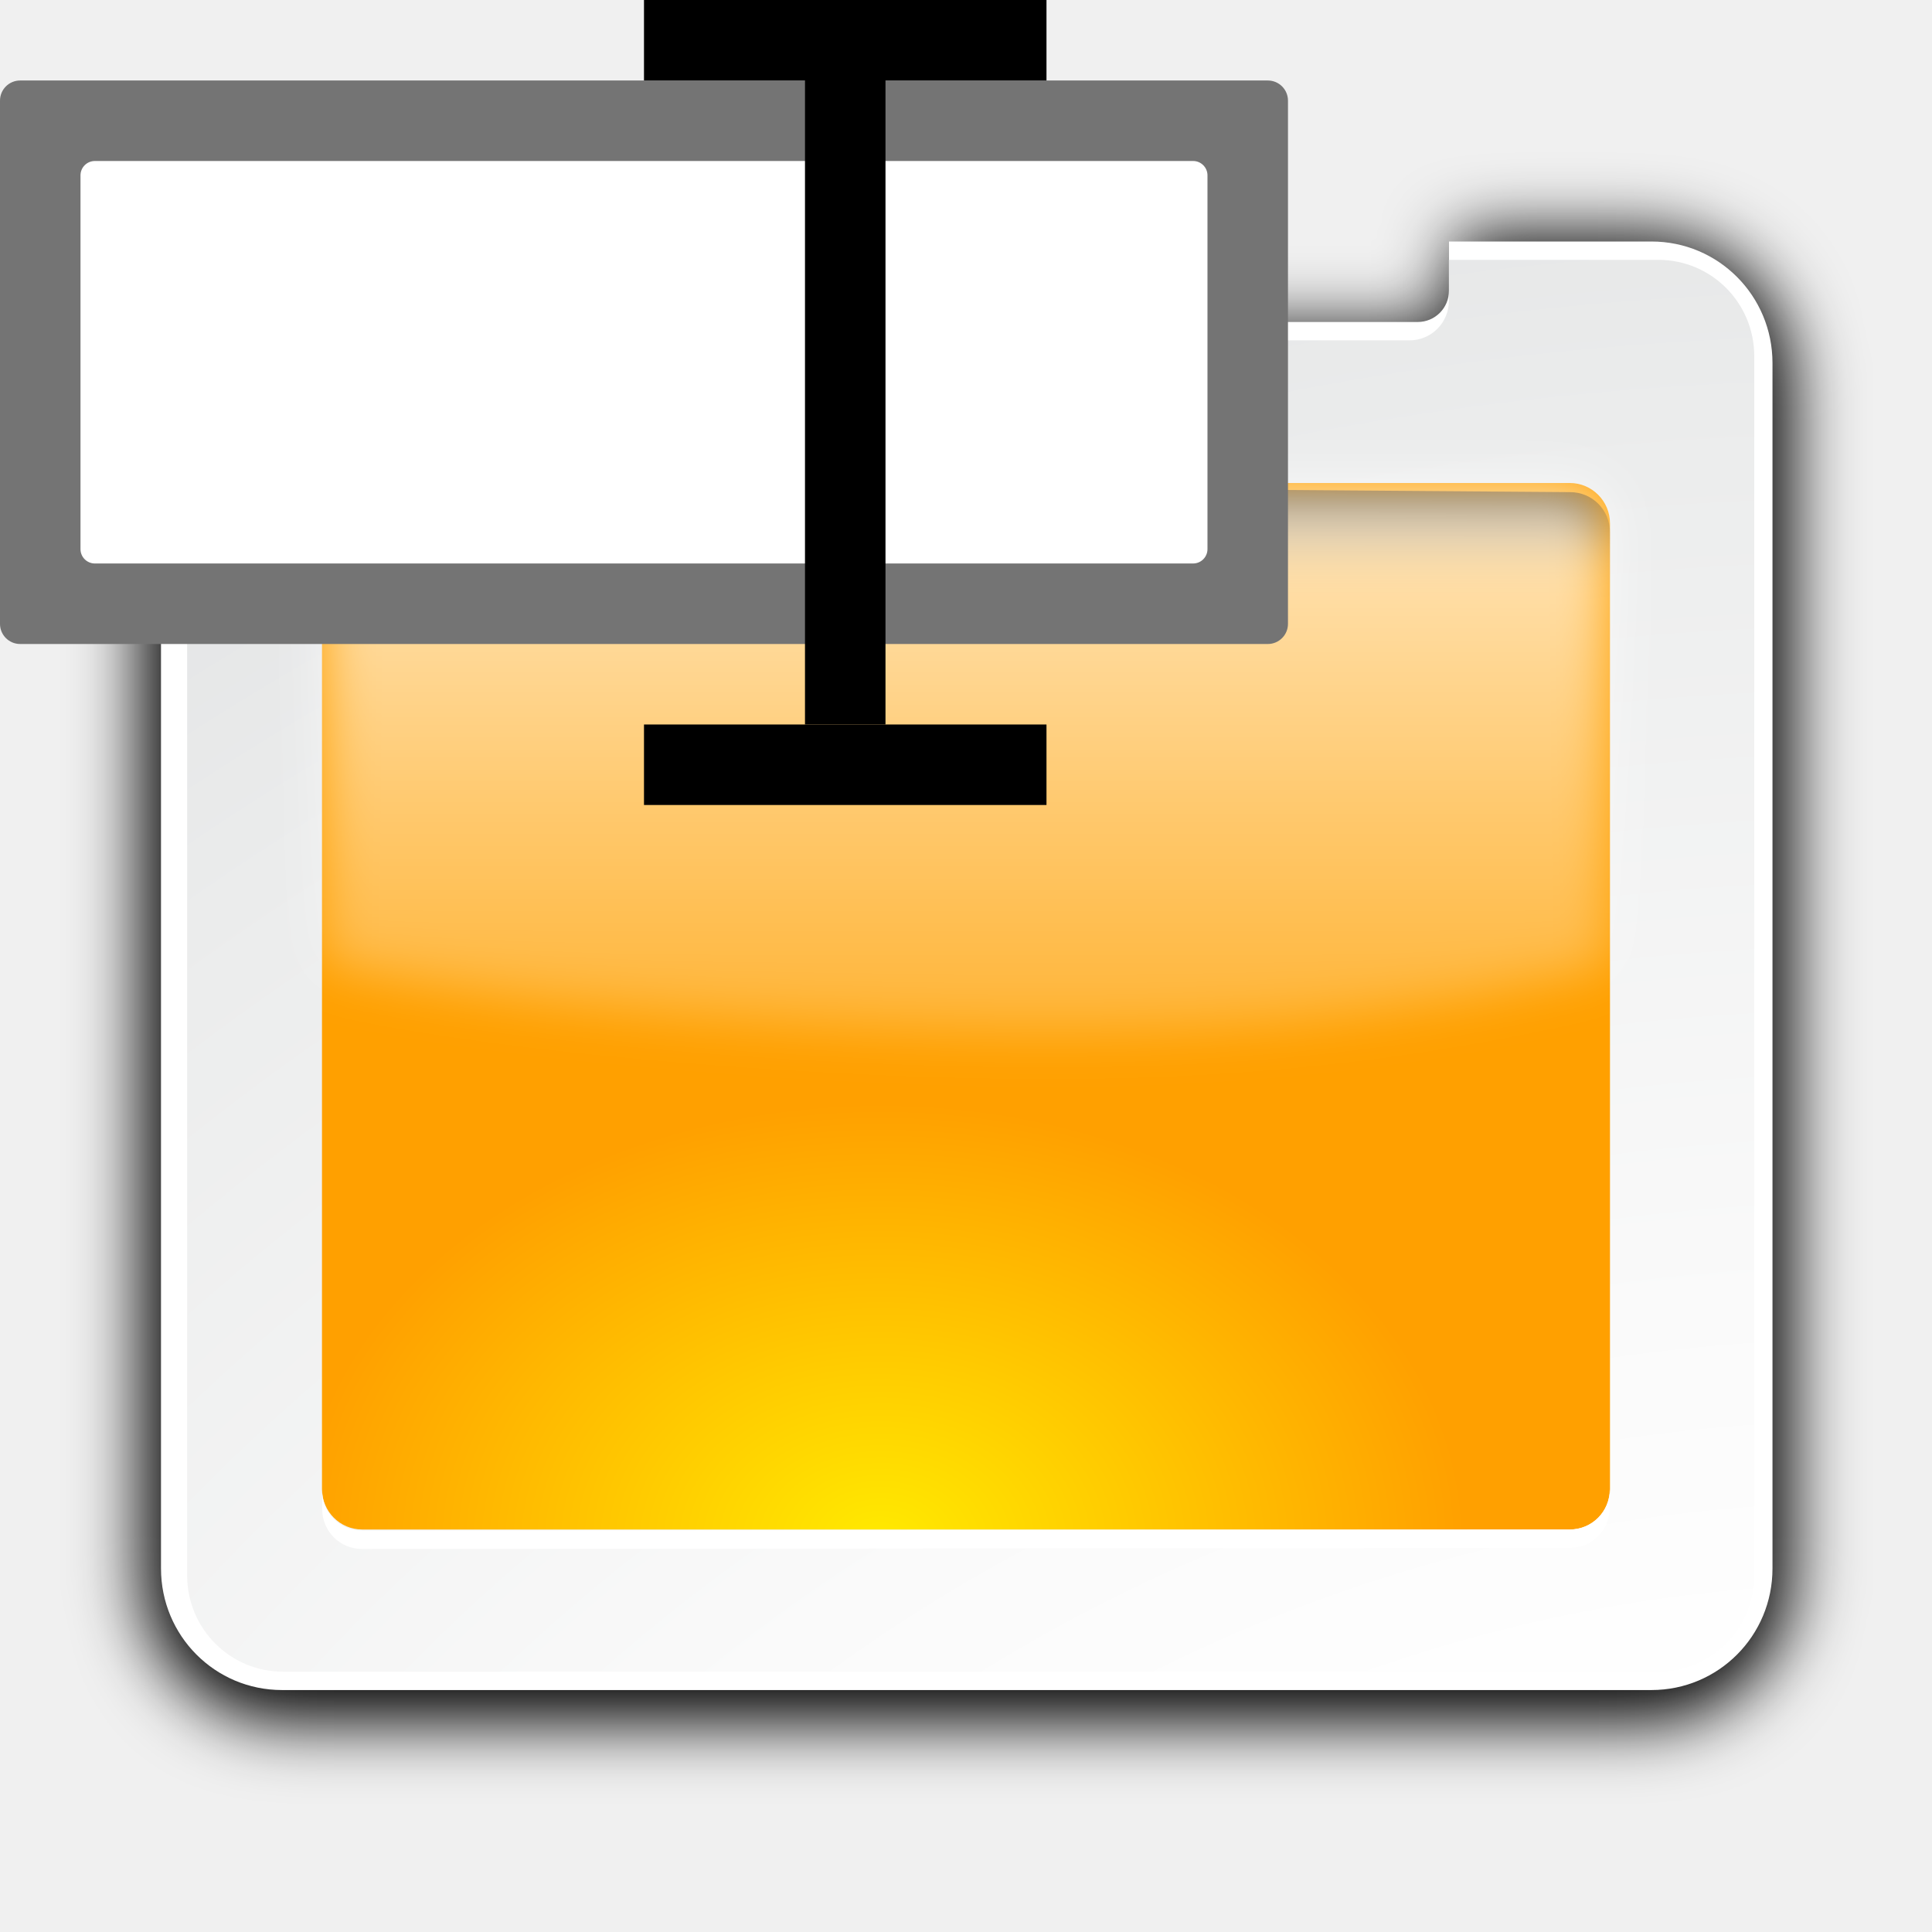
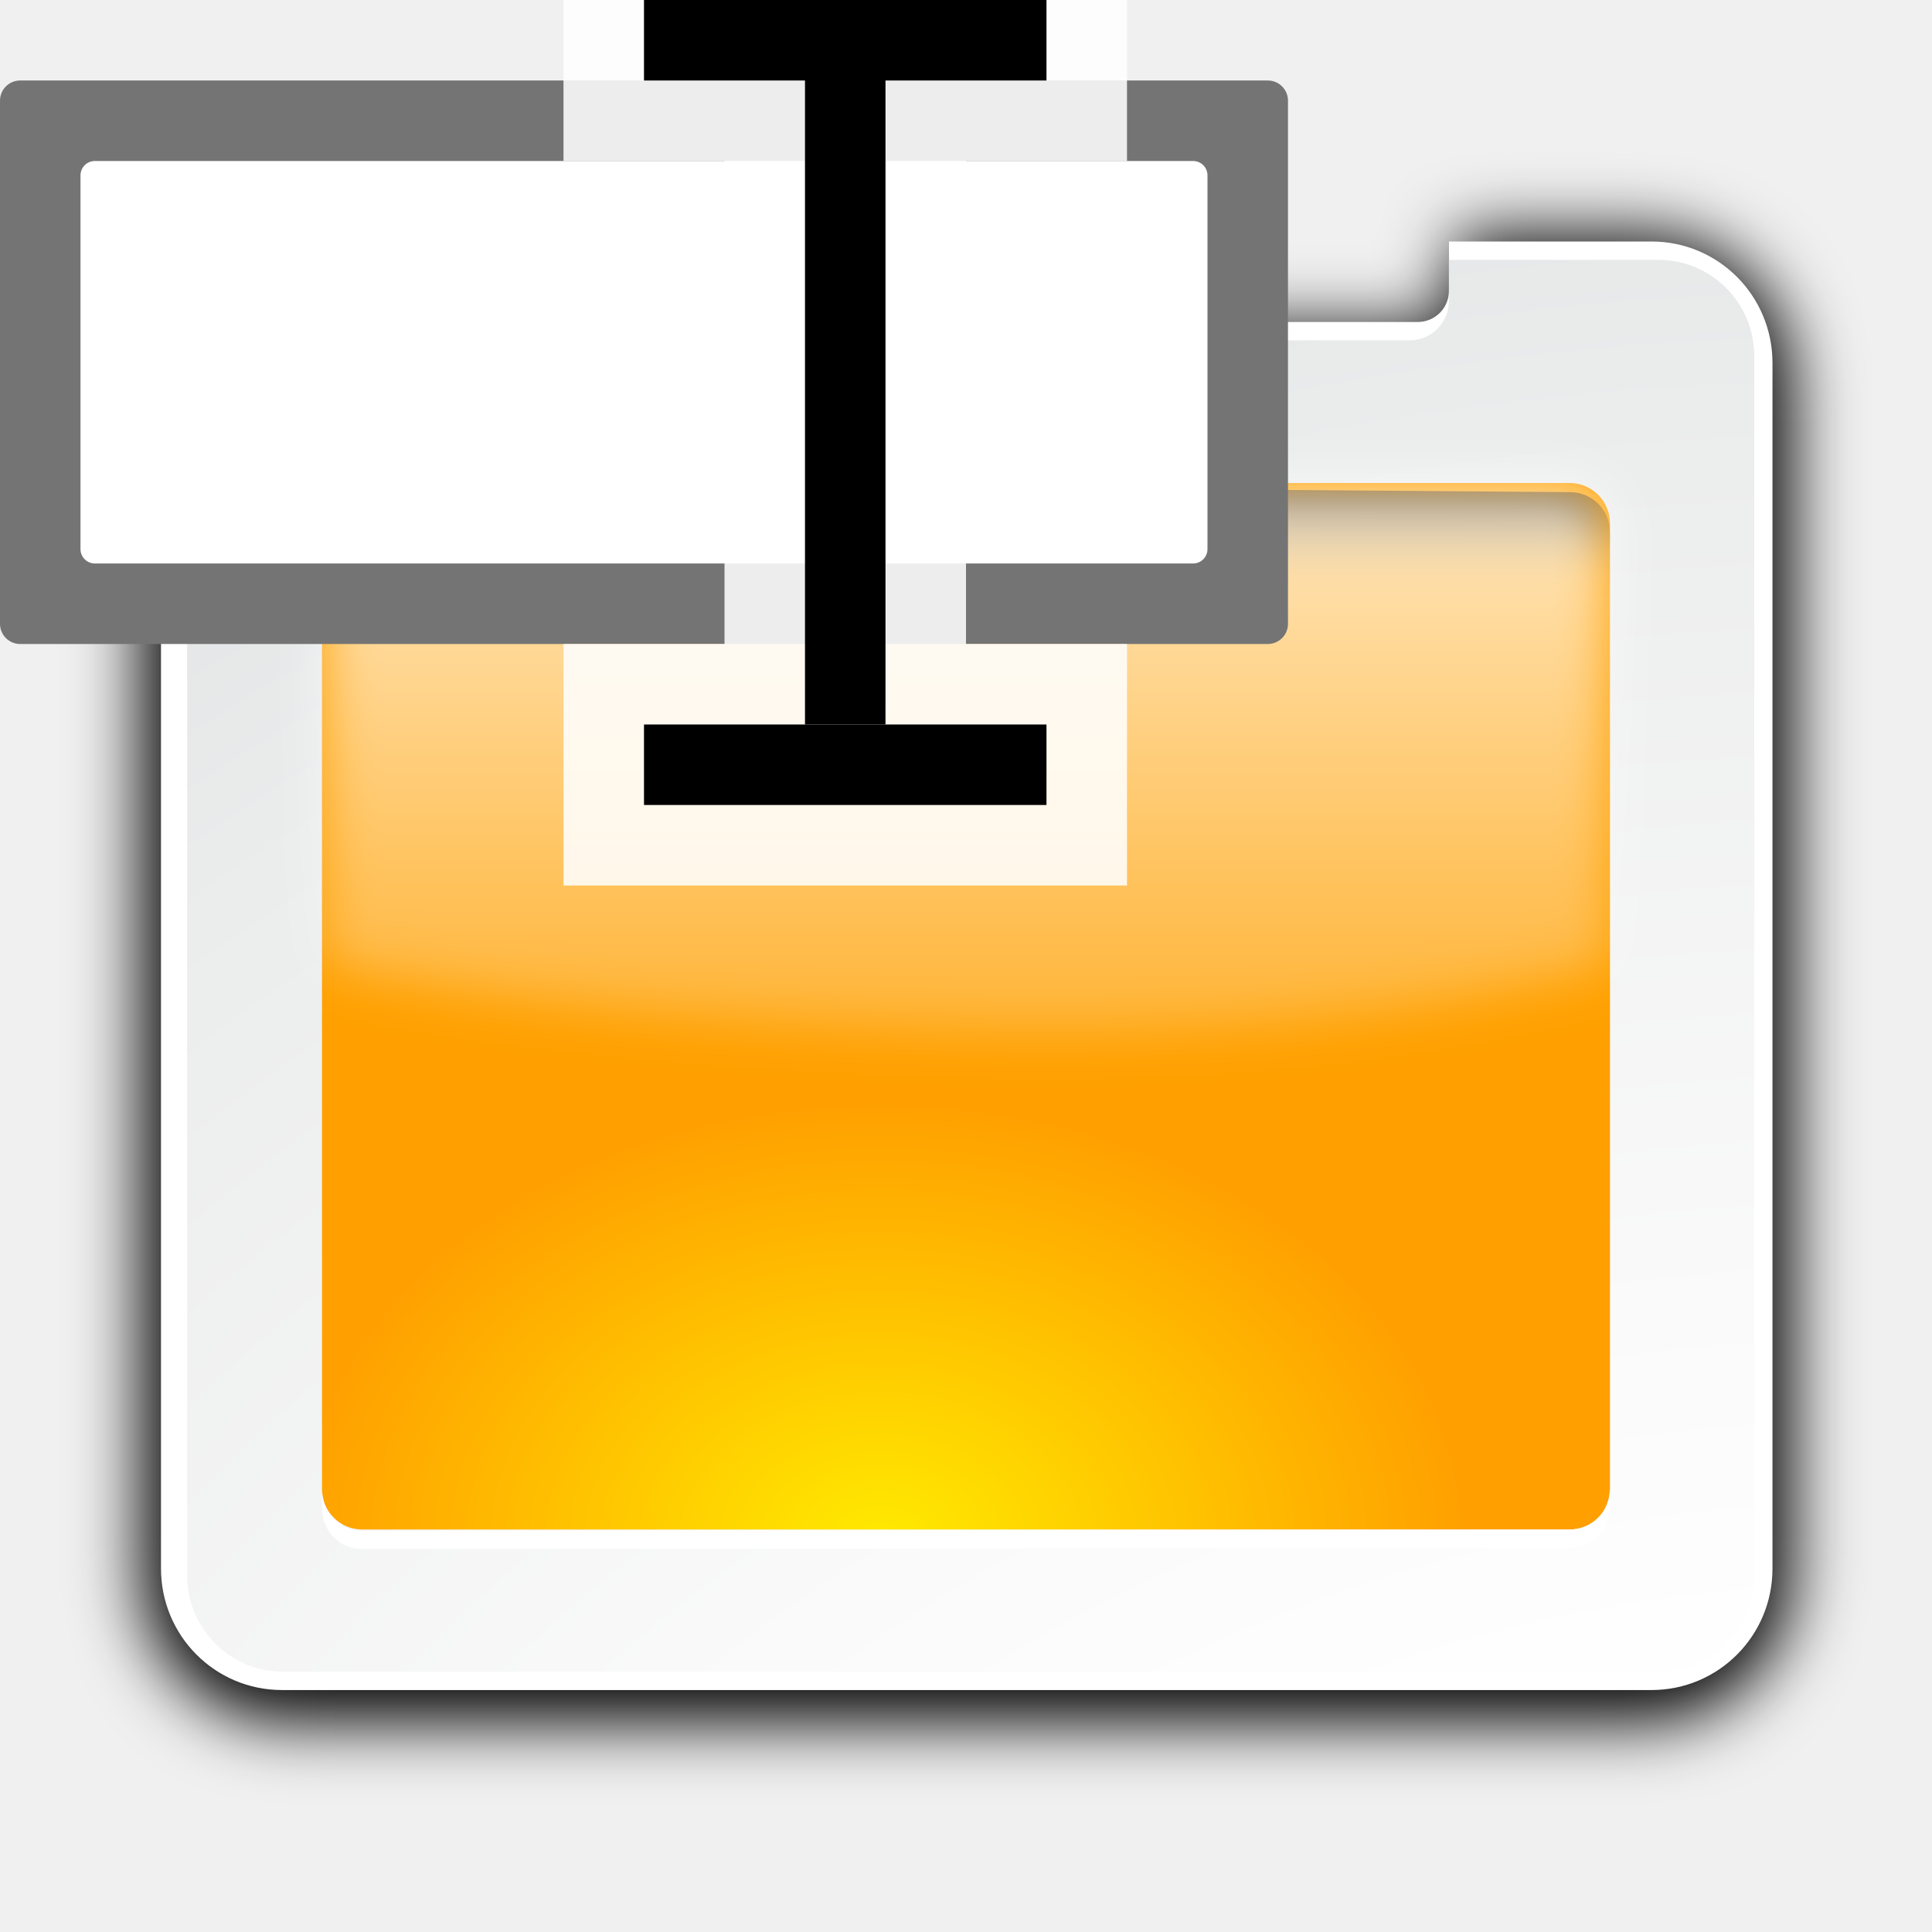
- <svg xmlns="http://www.w3.org/2000/svg" height="24" viewBox="0 0 6.35 6.35" width="24">
+ <svg xmlns="http://www.w3.org/2000/svg" height="24" viewBox="0 0 6.35 6.35" width="24" version="1.1" id="svg74">
+   <defs id="defs78" />
  <filter id="a">
-     <feGaussianBlur stdDeviation="1.9" />
+     <feGaussianBlur stdDeviation="1.9" id="feGaussianBlur2" />
  </filter>
  <radialGradient id="b" cx="100.889" cy="155.997" gradientTransform="matrix(4.435893 0 0 4.043749 -312.9039 -445.7342)" gradientUnits="userSpaceOnUse" r="40">
-     <stop offset="0" stop-color="#fff" />
-     <stop offset=".114" stop-color="#bdbebf" />
-     <stop offset=".203" stop-color="#ececec" />
-     <stop offset=".236" stop-color="#fafafa" />
-     <stop offset=".388" stop-color="#fff" />
-     <stop offset=".531" stop-color="#fafafa" />
-     <stop offset=".845" stop-color="#ebecec" />
-     <stop offset="1" stop-color="#e1e2e3" />
+     <stop offset="0" stop-color="#fff" id="stop5" />
+     <stop offset=".114" stop-color="#bdbebf" id="stop7" />
+     <stop offset=".203" stop-color="#ececec" id="stop9" />
+     <stop offset=".236" stop-color="#fafafa" id="stop11" />
+     <stop offset=".388" stop-color="#fff" id="stop13" />
+     <stop offset=".531" stop-color="#fafafa" id="stop15" />
+     <stop offset=".845" stop-color="#ebecec" id="stop17" />
+     <stop offset="1" stop-color="#e1e2e3" id="stop19" />
  </radialGradient>
  <radialGradient id="c" cx="48" cy="112" gradientTransform="matrix(1.01078 0 0 .7798658 30.92145 25.75368)" gradientUnits="userSpaceOnUse" r="32">
-     <stop offset="0" stop-color="#ffea00" />
-     <stop offset="1" stop-color="#ffa000" />
+     <stop offset="0" stop-color="#ffea00" id="stop22" />
+     <stop offset="1" stop-color="#ffa000" id="stop24" />
  </radialGradient>
  <linearGradient id="d" gradientUnits="userSpaceOnUse" x1="52.663" x2="52.663" y1="62.978" y2="67.366">
-     <stop offset="0" />
-     <stop offset="1" stop-opacity="0" />
+     <stop offset="0" id="stop27" />
+     <stop offset="1" stop-opacity="0" id="stop29" />
  </linearGradient>
  <filter id="e">
-     <feGaussianBlur stdDeviation="1.126" />
+     <feGaussianBlur stdDeviation="1.126" id="feGaussianBlur32" />
  </filter>
  <filter id="f" height="1.295" width="1.106" x="-.053" y="-.147">
-     <feGaussianBlur stdDeviation="1.413" />
+     <feGaussianBlur stdDeviation="1.413" id="feGaussianBlur35" />
  </filter>
  <linearGradient id="g" gradientUnits="userSpaceOnUse" x1="56" x2="56" y1="32" y2="88.118">
-     <stop offset="0" stop-color="#fff" />
-     <stop offset="1" stop-color="#fff" stop-opacity="0" />
+     <stop offset="0" stop-color="#fff" id="stop38" />
+     <stop offset="1" stop-color="#fff" stop-opacity="0" id="stop40" />
  </linearGradient>
  <clipPath id="h">
-     <path d="m19.613 62.978c-1.22 0-2.188.968-2.188 2.188v17.062c9.64 2.397 27.002 4.247 38.492 4.247 11.491 0 22.36-1.353 32-3.75v-17.062c0-1.22-.968-2.188-2.188-2.188z" filter="url(#f)" />
+     <path d="m19.613 62.978c-1.22 0-2.188.968-2.188 2.188v17.062c9.64 2.397 27.002 4.247 38.492 4.247 11.491 0 22.36-1.353 32-3.75v-17.062c0-1.22-.968-2.188-2.188-2.188z" filter="url(#f)" id="path43" />
  </clipPath>
-   <g transform="matrix(.05939994 0 0 .05798391 -1.82366 -1.485529)">
-     <path d="m15.596 41.724c-3.884 0-7 3.147-7 7.031l-0 64.933c0 3.884 3.116 7 7 7l74.218-0c3.884 0 7-3.116 7-7l0-64.933c0-3.884-3.116-7.031-7-7.031h-9.446v3.382c0 .956-.763 1.719-1.719 1.719h-12.597c-.956 0-1.719-.763-1.719-1.719v-3.382z" style="fill:#020202;stroke:#000;stroke-width:2;stroke-linecap:round;stroke-linejoin:round;stroke-dashoffset:1.088;filter:url(#a)" transform="matrix(1.01078 0 0 1.039821 30.92145 -3.361312)" />
-     <path d="m46.306 39.309c-3.708 0-6.696 3.075-6.696 6.889l0 1.841-0 66.49c0 3.814 2.989 6.889 6.696 6.889l75.776-0c3.708 0 6.696-3.075 6.696-6.889v-68.331c0-3.814-2.989-6.889-6.696-6.889h-2.295-8.909v2.776c0 .994-.771 1.787-1.737 1.787h-.49-9.398c-.966 0-1.737-.793-1.737-1.787v-2.776z" fill="#fff" />
-     <path d="m46.364 40.349c-2.935 0-5.307 2.44-5.307 5.459l-0 69.111c0 3.019 2.371 5.459 5.307 5.459l76.098-0c2.935 0 5.307-2.44 5.307-5.459v-69.111c0-3.019-2.372-5.459-5.307-5.459h-11.59v2.321c0 1.243-.971 2.242-2.179 2.242h-8.989c-1.208 0-2.179-.999-2.179-2.242v-2.321z" fill="url(#b)" />
-     <rect fill="url(#c)" height="59.32" rx="2.225" ry="2.289" width="71.268" x="48.518" y="52.998" />
-     <rect clip-path="url(#h)" fill="url(#d)" filter="url(#e)" height="32.912" rx="2.202" transform="matrix(1.01078 0 0 1.039821 30.92145 -12.48741)" width="70.508" x="17.409" y="62.978" />
-     <path d="m48.528 110.107v1.04c0 1.268.978 2.276 2.211 2.275l66.821-.064c1.233-.001 2.211-1.006 2.211-2.275v-1.04c0 1.268-.978 2.273-2.211 2.275l-66.821.064c-1.233.001-2.211-1.006-2.211-2.275z" fill="#fff" />
-     <path d="m19.613 46.201c-1.22 0-2.188.968-2.188 2.188l-0 24.026c9.64 2.397 28.295 3.75 39.786 3.75s21.066-1.237 30.706-3.634l0-24.026c0-1.22-.968-2.188-2.188-2.188z" fill="url(#g)" filter="url(#f)" transform="matrix(1.01078 0 0 1.039821 30.92144 4.957199)" />
+   <g transform="matrix(.05939994 0 0 .05798391 -1.82366 -1.485529)" id="g60">
+     <path d="m15.596 41.724c-3.884 0-7 3.147-7 7.031l-0 64.933c0 3.884 3.116 7 7 7l74.218-0c3.884 0 7-3.116 7-7l0-64.933c0-3.884-3.116-7.031-7-7.031h-9.446v3.382c0 .956-.763 1.719-1.719 1.719h-12.597c-.956 0-1.719-.763-1.719-1.719v-3.382z" style="fill:#020202;stroke:#000;stroke-width:2;stroke-linecap:round;stroke-linejoin:round;stroke-dashoffset:1.088;filter:url(#a)" transform="matrix(1.01078 0 0 1.039821 30.92145 -3.361312)" id="path46" />
+     <path d="m46.306 39.309c-3.708 0-6.696 3.075-6.696 6.889l0 1.841-0 66.49c0 3.814 2.989 6.889 6.696 6.889l75.776-0c3.708 0 6.696-3.075 6.696-6.889v-68.331c0-3.814-2.989-6.889-6.696-6.889h-2.295-8.909v2.776c0 .994-.771 1.787-1.737 1.787h-.49-9.398c-.966 0-1.737-.793-1.737-1.787v-2.776z" fill="#fff" id="path48" />
+     <path d="m46.364 40.349c-2.935 0-5.307 2.44-5.307 5.459l-0 69.111c0 3.019 2.371 5.459 5.307 5.459l76.098-0c2.935 0 5.307-2.44 5.307-5.459v-69.111c0-3.019-2.372-5.459-5.307-5.459h-11.59v2.321c0 1.243-.971 2.242-2.179 2.242h-8.989c-1.208 0-2.179-.999-2.179-2.242v-2.321z" fill="url(#b)" id="path50" />
+     <rect fill="url(#c)" height="59.32" rx="2.225" ry="2.289" width="71.268" x="48.518" y="52.998" id="rect52" />
+     <rect clip-path="url(#h)" fill="url(#d)" filter="url(#e)" height="32.912" rx="2.202" transform="matrix(1.01078 0 0 1.039821 30.92145 -12.48741)" width="70.508" x="17.409" y="62.978" id="rect54" />
+     <path d="m48.528 110.107v1.04c0 1.268.978 2.276 2.211 2.275l66.821-.064c1.233-.001 2.211-1.006 2.211-2.275v-1.04c0 1.268-.978 2.273-2.211 2.275l-66.821.064c-1.233.001-2.211-1.006-2.211-2.275z" fill="#fff" id="path56" />
+     <path d="m19.613 46.201c-1.22 0-2.188.968-2.188 2.188l-0 24.026c9.64 2.397 28.295 3.75 39.786 3.75s21.066-1.237 30.706-3.634l0-24.026c0-1.22-.968-2.188-2.188-2.188z" fill="url(#g)" filter="url(#f)" transform="matrix(1.01078 0 0 1.039821 30.92144 4.957199)" id="path58" />
  </g>
-   <g stroke-width="1" transform="matrix(.0454754 0 0 .0454754 -.000009 -.000091)">
-     <rect fill="#747474" height="40.727" ry="1.455" width="93.089" x="0" y="5.82" />
-     <rect fill="#fff" height="29.09" ry="1.039" width="81.453" x="5.818" y="11.638" />
-     <path d="m46.545.002h29.09v5.818h-29.09z" />
-     <path d="m46.545 52.365h29.09v5.818h-29.09z" />
-     <path d="m63.999 4.365v48h-5.818v-48z" />
+   <g stroke-width="1" transform="matrix(.0454754 0 0 .0454754 -.000009 -.000091)" id="g72">
+     <rect fill="#747474" height="40.727" ry="1.455" width="93.089" x="0" y="5.82" id="rect62" />
+     <rect fill="#fff" height="29.09" ry="1.039" width="81.453" x="5.818" y="11.638" id="rect64" />
+     <path style="opacity:1;vector-effect:none;fill:#ffffff;fill-opacity:0.871;stroke:none;stroke-width:5.818;stroke-linecap:butt;stroke-linejoin:miter;stroke-miterlimit:4;stroke-dasharray:none;stroke-dashoffset:0;stroke-opacity:1" d="m 40.727,0.002 2e-6,11.636 H 52.364 V 46.547 H 40.727 V 64.002 H 81.454 V 46.547 H 69.818 V 11.638 h 11.636 l -2e-6,-11.636 z" id="rect901" />
+     <path d="m46.545.002h29.09v5.818h-29.09z" id="path66" />
+     <path d="m46.545 52.365h29.09v5.818h-29.09z" id="path68" />
+     <path d="m63.999 4.365v48h-5.818v-48z" id="path70" />
  </g>
</svg>
